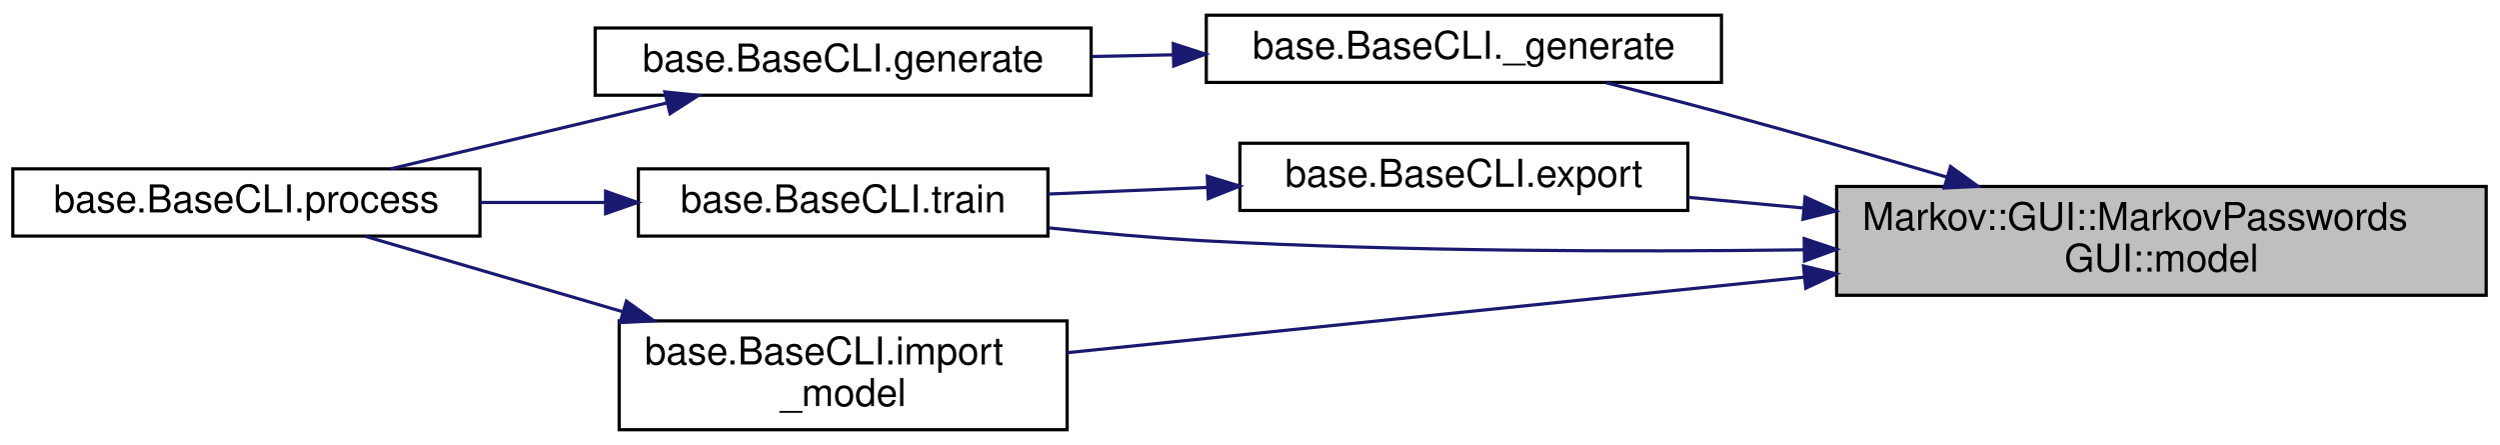
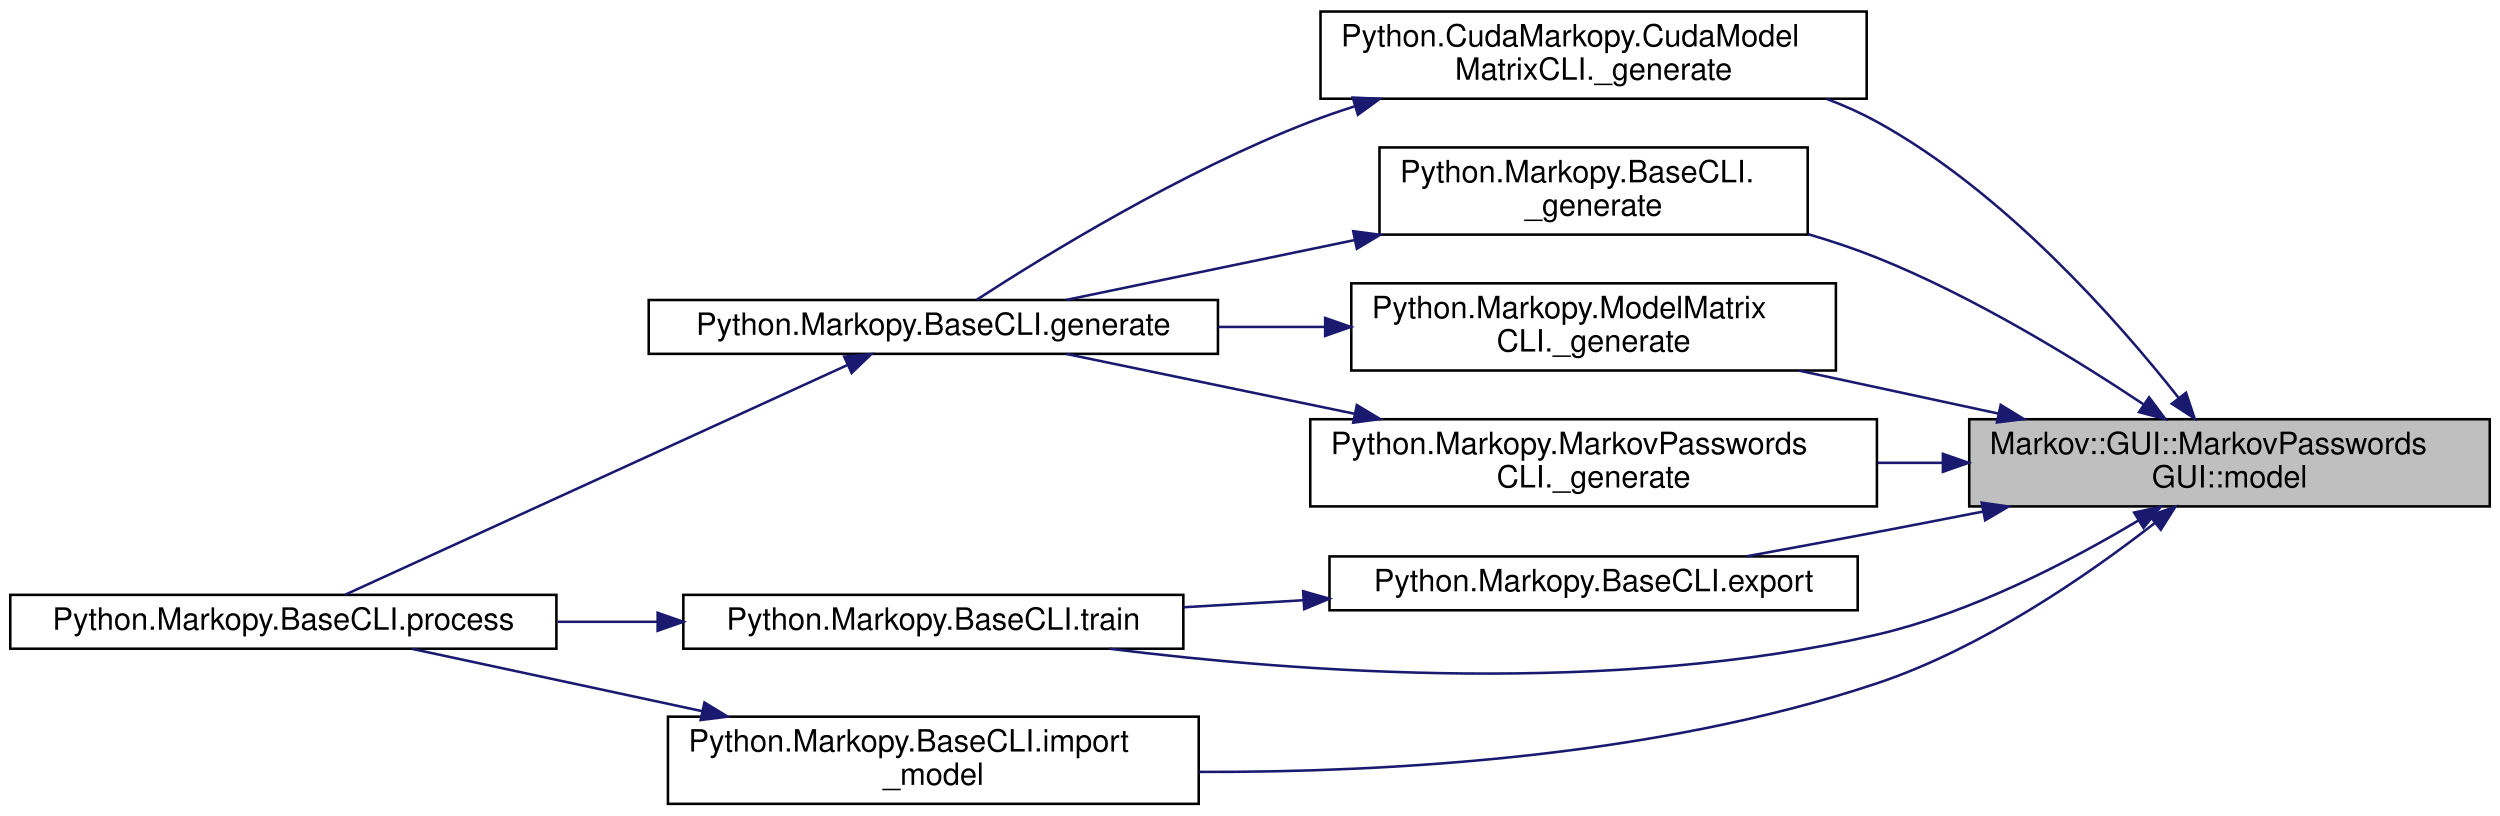
- <svg xmlns="http://www.w3.org/2000/svg" xmlns:xlink="http://www.w3.org/1999/xlink" width="781pt" height="139pt" viewBox="0.00 0.00 781.00 138.50">
-   <g id="graph0" class="graph" transform="scale(1 1) rotate(0) translate(4 134.5)">
+ <svg xmlns="http://www.w3.org/2000/svg" xmlns:xlink="http://www.w3.org/1999/xlink" width="975pt" height="318pt" viewBox="0.00 0.00 975.00 318.00">
+   <g id="graph0" class="graph" transform="scale(1 1) rotate(0) translate(4 314)">
    <g id="node1" class="node">
      <g id="a_node1">
        <a xlink:title=" ">
-           <polygon fill="#bfbfbf" stroke="black" points="570,-42.5 570,-76.5 773,-76.5 773,-42.5 570,-42.5" />
-           <text text-anchor="start" x="578" y="-62.9" font-family="Helvetica,sans-Serif" font-size="12.00">Markov::GUI::MarkovPasswords</text>
-           <text text-anchor="middle" x="671.5" y="-49.9" font-family="Helvetica,sans-Serif" font-size="12.00">GUI::model</text>
+           <polygon fill="#bfbfbf" stroke="black" points="764,-116.5 764,-150.5 967,-150.5 967,-116.5 764,-116.5" />
+           <text text-anchor="start" x="772" y="-136.9" font-family="Helvetica,sans-Serif" font-size="12.00">Markov::GUI::MarkovPasswords</text>
+           <text text-anchor="middle" x="865.5" y="-123.9" font-family="Helvetica,sans-Serif" font-size="12.00">GUI::model</text>
        </a>
      </g>
    </g>
    <g id="node2" class="node">
      <g id="a_node2">
-         <a xlink:href="classbase_1_1_base_c_l_i.html#a4e56de0ebfeb7d595e1463bf23ecfe88" target="_top" xlink:title=" ">
-           <polygon fill="none" stroke="black" points="373,-109 373,-130 534,-130 534,-109 373,-109" />
-           <text text-anchor="middle" x="453.5" y="-116.4" font-family="Helvetica,sans-Serif" font-size="12.00">base.BaseCLI._generate</text>
+         <a xlink:href="class_python_1_1_cuda_markopy_1_1_cuda_model_matrix_c_l_i.html#acfaa19f0478a88a143282431aa89786d" target="_top" xlink:title="wrapper for generate function.">
+           <polygon fill="none" stroke="black" points="511,-275.5 511,-309.5 724,-309.5 724,-275.5 511,-275.5" />
+           <text text-anchor="start" x="519" y="-295.9" font-family="Helvetica,sans-Serif" font-size="12.00">Python.CudaMarkopy.CudaModel</text>
+           <text text-anchor="middle" x="617.5" y="-282.9" font-family="Helvetica,sans-Serif" font-size="12.00">MatrixCLI._generate</text>
        </a>
      </g>
    </g>
    <g id="edge1" class="edge">
-       <path fill="none" stroke="midnightblue" d="M604.47,-79.41C582.15,-85.99 557.04,-93.23 534,-99.5 522.33,-102.68 509.64,-105.95 497.9,-108.9" />
-       <polygon fill="midnightblue" stroke="midnightblue" points="605.59,-82.73 614.19,-76.53 603.61,-76.01 605.59,-82.73" />
+       <path fill="none" stroke="midnightblue" d="M845.72,-158.77C821.79,-189.09 777.56,-239.25 728,-266.5 721.84,-269.89 715.24,-272.84 708.46,-275.41" />
+       <polygon fill="midnightblue" stroke="midnightblue" points="848.55,-160.83 851.91,-150.78 843.02,-156.54 848.55,-160.83" />
    </g>
    <g id="node5" class="node">
      <g id="a_node5">
-         <a xlink:href="classbase_1_1_base_c_l_i.html#a61612a5271d78046d11f000ae47b5ece" target="_top" xlink:title=" ">
-           <polygon fill="none" stroke="black" points="383.5,-69 383.5,-90 523.5,-90 523.5,-69 383.5,-69" />
-           <text text-anchor="middle" x="453.5" y="-76.4" font-family="Helvetica,sans-Serif" font-size="12.00">base.BaseCLI.export</text>
+         <a xlink:href="class_python_1_1_markopy_1_1_base_c_l_i.html#acbe1962e0ebdc177414fc4eb7f70be69" target="_top" xlink:title="wrapper for generate function.">
+           <polygon fill="none" stroke="black" points="534,-222.5 534,-256.5 701,-256.5 701,-222.5 534,-222.5" />
+           <text text-anchor="start" x="542" y="-242.9" font-family="Helvetica,sans-Serif" font-size="12.00">Python.Markopy.BaseCLI.</text>
+           <text text-anchor="middle" x="617.5" y="-229.9" font-family="Helvetica,sans-Serif" font-size="12.00">_generate</text>
        </a>
      </g>
    </g>
    <g id="edge4" class="edge">
-       <path fill="none" stroke="midnightblue" d="M559.51,-69.78C547.29,-70.91 535.12,-72.04 523.62,-73.1" />
-       <polygon fill="midnightblue" stroke="midnightblue" points="560.14,-73.23 569.77,-68.83 559.49,-66.26 560.14,-73.23" />
+       <path fill="none" stroke="midnightblue" d="M831.9,-156.36C805.1,-174.2 765.56,-198.43 728,-213.5 719.48,-216.92 710.39,-219.96 701.24,-222.65" />
+       <polygon fill="midnightblue" stroke="midnightblue" points="834.15,-159.06 840.48,-150.57 830.23,-153.26 834.15,-159.06" />
    </g>
    <g id="node6" class="node">
      <g id="a_node6">
-         <a xlink:href="classbase_1_1_base_c_l_i.html#a57cd9963d8dfbc42b2e560b0dacd871d" target="_top" xlink:title=" ">
-           <polygon fill="none" stroke="black" points="195.5,-61 195.5,-82 323.5,-82 323.5,-61 195.5,-61" />
-           <text text-anchor="middle" x="259.5" y="-68.4" font-family="Helvetica,sans-Serif" font-size="12.00">base.BaseCLI.train</text>
+         <a xlink:href="class_python_1_1_markopy_1_1_model_matrix_c_l_i.html#a734d179536d25323ae0b421c48f61716" target="_top" xlink:title="wrapper for generate function.">
+           <polygon fill="none" stroke="black" points="523,-169.5 523,-203.5 712,-203.5 712,-169.5 523,-169.5" />
+           <text text-anchor="start" x="531" y="-189.9" font-family="Helvetica,sans-Serif" font-size="12.00">Python.Markopy.ModelMatrix</text>
+           <text text-anchor="middle" x="617.5" y="-176.9" font-family="Helvetica,sans-Serif" font-size="12.00">CLI._generate</text>
        </a>
      </g>
    </g>
-     <g id="edge9" class="edge">
-       <path fill="none" stroke="midnightblue" d="M559.61,-56.71C503.62,-56 434.66,-56.22 373,-59.5 357.01,-60.35 339.8,-61.88 323.77,-63.56" />
-       <polygon fill="midnightblue" stroke="midnightblue" points="559.86,-60.21 569.9,-56.85 559.95,-53.21 559.86,-60.21" />
+     <g id="edge6" class="edge">
+       <path fill="none" stroke="midnightblue" d="M775.3,-152.72C749.86,-158.2 722.33,-164.13 697.54,-169.47" />
+       <polygon fill="midnightblue" stroke="midnightblue" points="776.27,-156.09 785.31,-150.56 774.8,-149.25 776.27,-156.09" />
    </g>
    <g id="node7" class="node">
      <g id="a_node7">
-         <a xlink:href="classbase_1_1_base_c_l_i.html#a9a07289c27ee0b79f1f886df237075ae" target="_top" xlink:title=" ">
-           <polygon fill="none" stroke="black" points="189.5,-0.5 189.5,-34.5 329.5,-34.5 329.5,-0.5 189.5,-0.5" />
-           <text text-anchor="start" x="197.5" y="-20.9" font-family="Helvetica,sans-Serif" font-size="12.00">base.BaseCLI.import</text>
-           <text text-anchor="middle" x="259.5" y="-7.9" font-family="Helvetica,sans-Serif" font-size="12.00">_model</text>
+         <a xlink:href="class_python_1_1_markopy_1_1_markov_passwords_c_l_i.html#a9da87ee9e7809f86dbff169a14229cef" target="_top" xlink:title=" ">
+           <polygon fill="none" stroke="black" points="507,-116.5 507,-150.5 728,-150.5 728,-116.5 507,-116.5" />
+           <text text-anchor="start" x="515" y="-136.9" font-family="Helvetica,sans-Serif" font-size="12.00">Python.Markopy.MarkovPasswords</text>
+           <text text-anchor="middle" x="617.5" y="-123.9" font-family="Helvetica,sans-Serif" font-size="12.00">CLI._generate</text>
        </a>
      </g>
    </g>
-     <g id="edge7" class="edge">
-       <path fill="none" stroke="midnightblue" d="M559.73,-48.15C486.35,-40.64 392.39,-31.01 329.51,-24.57" />
-       <polygon fill="midnightblue" stroke="midnightblue" points="559.64,-51.66 569.94,-49.2 560.35,-44.7 559.64,-51.66" />
+     <g id="edge8" class="edge">
+       <path fill="none" stroke="midnightblue" d="M753.55,-133.5C745.16,-133.5 736.7,-133.5 728.31,-133.5" />
+       <polygon fill="midnightblue" stroke="midnightblue" points="753.73,-137 763.73,-133.5 753.73,-130 753.73,-137" />
+     </g>
+     <g id="node8" class="node">
+       <g id="a_node8">
+         <a xlink:href="class_python_1_1_markopy_1_1_base_c_l_i.html#ad8e1d099c1958e06177c034d1d2ed52e" target="_top" xlink:title="Export model to a file.">
+           <polygon fill="none" stroke="black" points="514.5,-76 514.5,-97 720.5,-97 720.5,-76 514.5,-76" />
+           <text text-anchor="middle" x="617.5" y="-83.4" font-family="Helvetica,sans-Serif" font-size="12.00">Python.Markopy.BaseCLI.export</text>
+         </a>
+       </g>
+     </g>
+     <g id="edge10" class="edge">
+       <path fill="none" stroke="midnightblue" d="M769.31,-114.49C755.46,-111.77 741.37,-109.04 728,-106.5 711.48,-103.36 693.55,-100.04 677.06,-97.03" />
+       <polygon fill="midnightblue" stroke="midnightblue" points="768.86,-117.96 779.34,-116.46 770.21,-111.1 768.86,-117.96" />
+     </g>
+     <g id="node9" class="node">
+       <g id="a_node9">
+         <a xlink:href="class_python_1_1_markopy_1_1_base_c_l_i.html#a4d0f291accfd276eb967e1121124274b" target="_top" xlink:title="Train a model via CLI parameters.">
+           <polygon fill="none" stroke="black" points="262.5,-61 262.5,-82 457.5,-82 457.5,-61 262.5,-61" />
+           <text text-anchor="middle" x="360" y="-68.4" font-family="Helvetica,sans-Serif" font-size="12.00">Python.Markopy.BaseCLI.train</text>
+         </a>
+       </g>
+     </g>
+     <g id="edge15" class="edge">
+       <path fill="none" stroke="midnightblue" d="M830.1,-111.1C803.46,-95.15 764.96,-75.08 728,-66.5 625.74,-42.76 503.1,-51.64 428.67,-61" />
+       <polygon fill="midnightblue" stroke="midnightblue" points="828.31,-114.11 838.67,-116.33 831.96,-108.13 828.31,-114.11" />
+     </g>
+     <g id="node10" class="node">
+       <g id="a_node10">
+         <a xlink:href="class_python_1_1_markopy_1_1_base_c_l_i.html#a70c7dc0679d8e37e1b5d6c65405eeedb" target="_top" xlink:title="Import a model file.">
+           <polygon fill="none" stroke="black" points="256.5,-0.5 256.5,-34.5 463.5,-34.5 463.5,-0.5 256.5,-0.5" />
+           <text text-anchor="start" x="264.5" y="-20.9" font-family="Helvetica,sans-Serif" font-size="12.00">Python.Markopy.BaseCLI.import</text>
+           <text text-anchor="middle" x="360" y="-7.9" font-family="Helvetica,sans-Serif" font-size="12.00">_model</text>
+         </a>
+       </g>
+     </g>
+     <g id="edge13" class="edge">
+       <path fill="none" stroke="midnightblue" d="M836.4,-110.04C810.16,-89.61 769,-61.17 728,-47.5 642.04,-18.83 538.75,-12.71 463.68,-12.96" />
+       <polygon fill="midnightblue" stroke="midnightblue" points="834.37,-112.89 844.38,-116.36 838.71,-107.41 834.37,-112.89" />
    </g>
    <g id="node3" class="node">
      <g id="a_node3">
-         <a xlink:href="classbase_1_1_base_c_l_i.html#a3178017ad9900e1455460302122fe694" target="_top" xlink:title=" ">
-           <polygon fill="none" stroke="black" points="182,-105 182,-126 337,-126 337,-105 182,-105" />
-           <text text-anchor="middle" x="259.5" y="-112.4" font-family="Helvetica,sans-Serif" font-size="12.00">base.BaseCLI.generate</text>
+         <a xlink:href="class_python_1_1_markopy_1_1_base_c_l_i.html#ad2823b484ee975432aebb4e50875f8a6" target="_top" xlink:title="Generate strings from the model.">
+           <polygon fill="none" stroke="black" points="249,-176 249,-197 471,-197 471,-176 249,-176" />
+           <text text-anchor="middle" x="360" y="-183.4" font-family="Helvetica,sans-Serif" font-size="12.00">Python.Markopy.BaseCLI.generate</text>
        </a>
      </g>
    </g>
    <g id="edge2" class="edge">
-       <path fill="none" stroke="midnightblue" d="M362.49,-117.62C354.05,-117.45 345.54,-117.27 337.23,-117.1" />
-       <polygon fill="midnightblue" stroke="midnightblue" points="362.67,-121.13 372.74,-117.84 362.82,-114.13 362.67,-121.13" />
+       <path fill="none" stroke="midnightblue" d="M524.2,-272.49C518.33,-270.63 512.55,-268.63 507,-266.5 457.09,-247.3 403.07,-214.07 376.95,-197.12" />
+       <polygon fill="midnightblue" stroke="midnightblue" points="523.56,-275.95 534.15,-275.48 525.58,-269.25 523.56,-275.95" />
    </g>
    <g id="node4" class="node">
      <g id="a_node4">
-         <a xlink:href="classbase_1_1_base_c_l_i.html#a81415f28ab1efa8b74cb6d5fe063a2d3" target="_top" xlink:title=" ">
-           <polygon fill="none" stroke="black" points="0,-61 0,-82 146,-82 146,-61 0,-61" />
-           <text text-anchor="middle" x="73" y="-68.4" font-family="Helvetica,sans-Serif" font-size="12.00">base.BaseCLI.process</text>
+         <a xlink:href="class_python_1_1_markopy_1_1_base_c_l_i.html#aab389488e1f530cf444d9d2ef59a6998" target="_top" xlink:title="Process parameters for operation.">
+           <polygon fill="none" stroke="black" points="0,-61 0,-82 213,-82 213,-61 0,-61" />
+           <text text-anchor="middle" x="106.5" y="-68.4" font-family="Helvetica,sans-Serif" font-size="12.00">Python.Markopy.BaseCLI.process</text>
        </a>
      </g>
    </g>
    <g id="edge3" class="edge">
-       <path fill="none" stroke="midnightblue" d="M204.46,-102.61C177.01,-96.07 144.06,-88.21 118.15,-82.03" />
-       <polygon fill="midnightblue" stroke="midnightblue" points="203.77,-106.05 214.31,-104.96 205.39,-99.24 203.77,-106.05" />
+       <path fill="none" stroke="midnightblue" d="M326.44,-171.61C274.86,-148.03 175.62,-102.65 130.65,-82.09" />
+       <polygon fill="midnightblue" stroke="midnightblue" points="325.24,-174.91 335.79,-175.89 328.15,-168.55 325.24,-174.91" />
    </g>
    <g id="edge5" class="edge">
-       <path fill="none" stroke="midnightblue" d="M373.24,-76.2C356.66,-75.51 339.4,-74.79 323.51,-74.13" />
-       <polygon fill="midnightblue" stroke="midnightblue" points="373.32,-79.7 383.45,-76.62 373.61,-72.71 373.32,-79.7" />
+       <path fill="none" stroke="midnightblue" d="M524.21,-220.36C486.33,-212.5 443.92,-203.7 411.83,-197.04" />
+       <polygon fill="midnightblue" stroke="midnightblue" points="523.75,-223.83 534.25,-222.44 525.17,-216.98 523.75,-223.83" />
    </g>
-     <g id="edge6" class="edge">
-       <path fill="none" stroke="midnightblue" d="M185.08,-71.5C172.22,-71.5 158.85,-71.5 146.03,-71.5" />
-       <polygon fill="midnightblue" stroke="midnightblue" points="185.26,-75 195.26,-71.5 185.26,-68 185.26,-75" />
+     <g id="edge7" class="edge">
+       <path fill="none" stroke="midnightblue" d="M512.48,-186.5C498.85,-186.5 484.85,-186.5 471.13,-186.5" />
+       <polygon fill="midnightblue" stroke="midnightblue" points="512.81,-190 522.81,-186.5 512.81,-183 512.81,-190" />
    </g>
-     <g id="edge8" class="edge">
-       <path fill="none" stroke="midnightblue" d="M190.5,-37.4C163.25,-45.38 132.97,-54.24 110.11,-60.93" />
-       <polygon fill="midnightblue" stroke="midnightblue" points="191.76,-40.68 200.38,-34.51 189.8,-33.96 191.76,-40.68" />
+     <g id="edge9" class="edge">
+       <path fill="none" stroke="midnightblue" d="M524.21,-152.64C486.33,-160.5 443.92,-169.3 411.83,-175.96" />
+       <polygon fill="midnightblue" stroke="midnightblue" points="525.17,-156.02 534.25,-150.56 523.75,-149.17 525.17,-156.02" />
+     </g>
+     <g id="edge11" class="edge">
+       <path fill="none" stroke="midnightblue" d="M504.24,-79.91C488.66,-78.99 472.78,-78.06 457.52,-77.17" />
+       <polygon fill="midnightblue" stroke="midnightblue" points="504.23,-83.41 514.42,-80.51 504.64,-76.43 504.23,-83.41" />
+     </g>
+     <g id="edge12" class="edge">
+       <path fill="none" stroke="midnightblue" d="M252.23,-71.5C239.37,-71.5 226.24,-71.5 213.38,-71.5" />
+       <polygon fill="midnightblue" stroke="midnightblue" points="252.48,-75 262.48,-71.5 252.48,-68 252.48,-75" />
+     </g>
+     <g id="edge14" class="edge">
+       <path fill="none" stroke="midnightblue" d="M269.71,-36.67C231.71,-44.83 188.84,-54.03 156.72,-60.93" />
+       <polygon fill="midnightblue" stroke="midnightblue" points="270.73,-40.03 279.77,-34.51 269.26,-33.19 270.73,-40.03" />
    </g>
  </g>
</svg>
